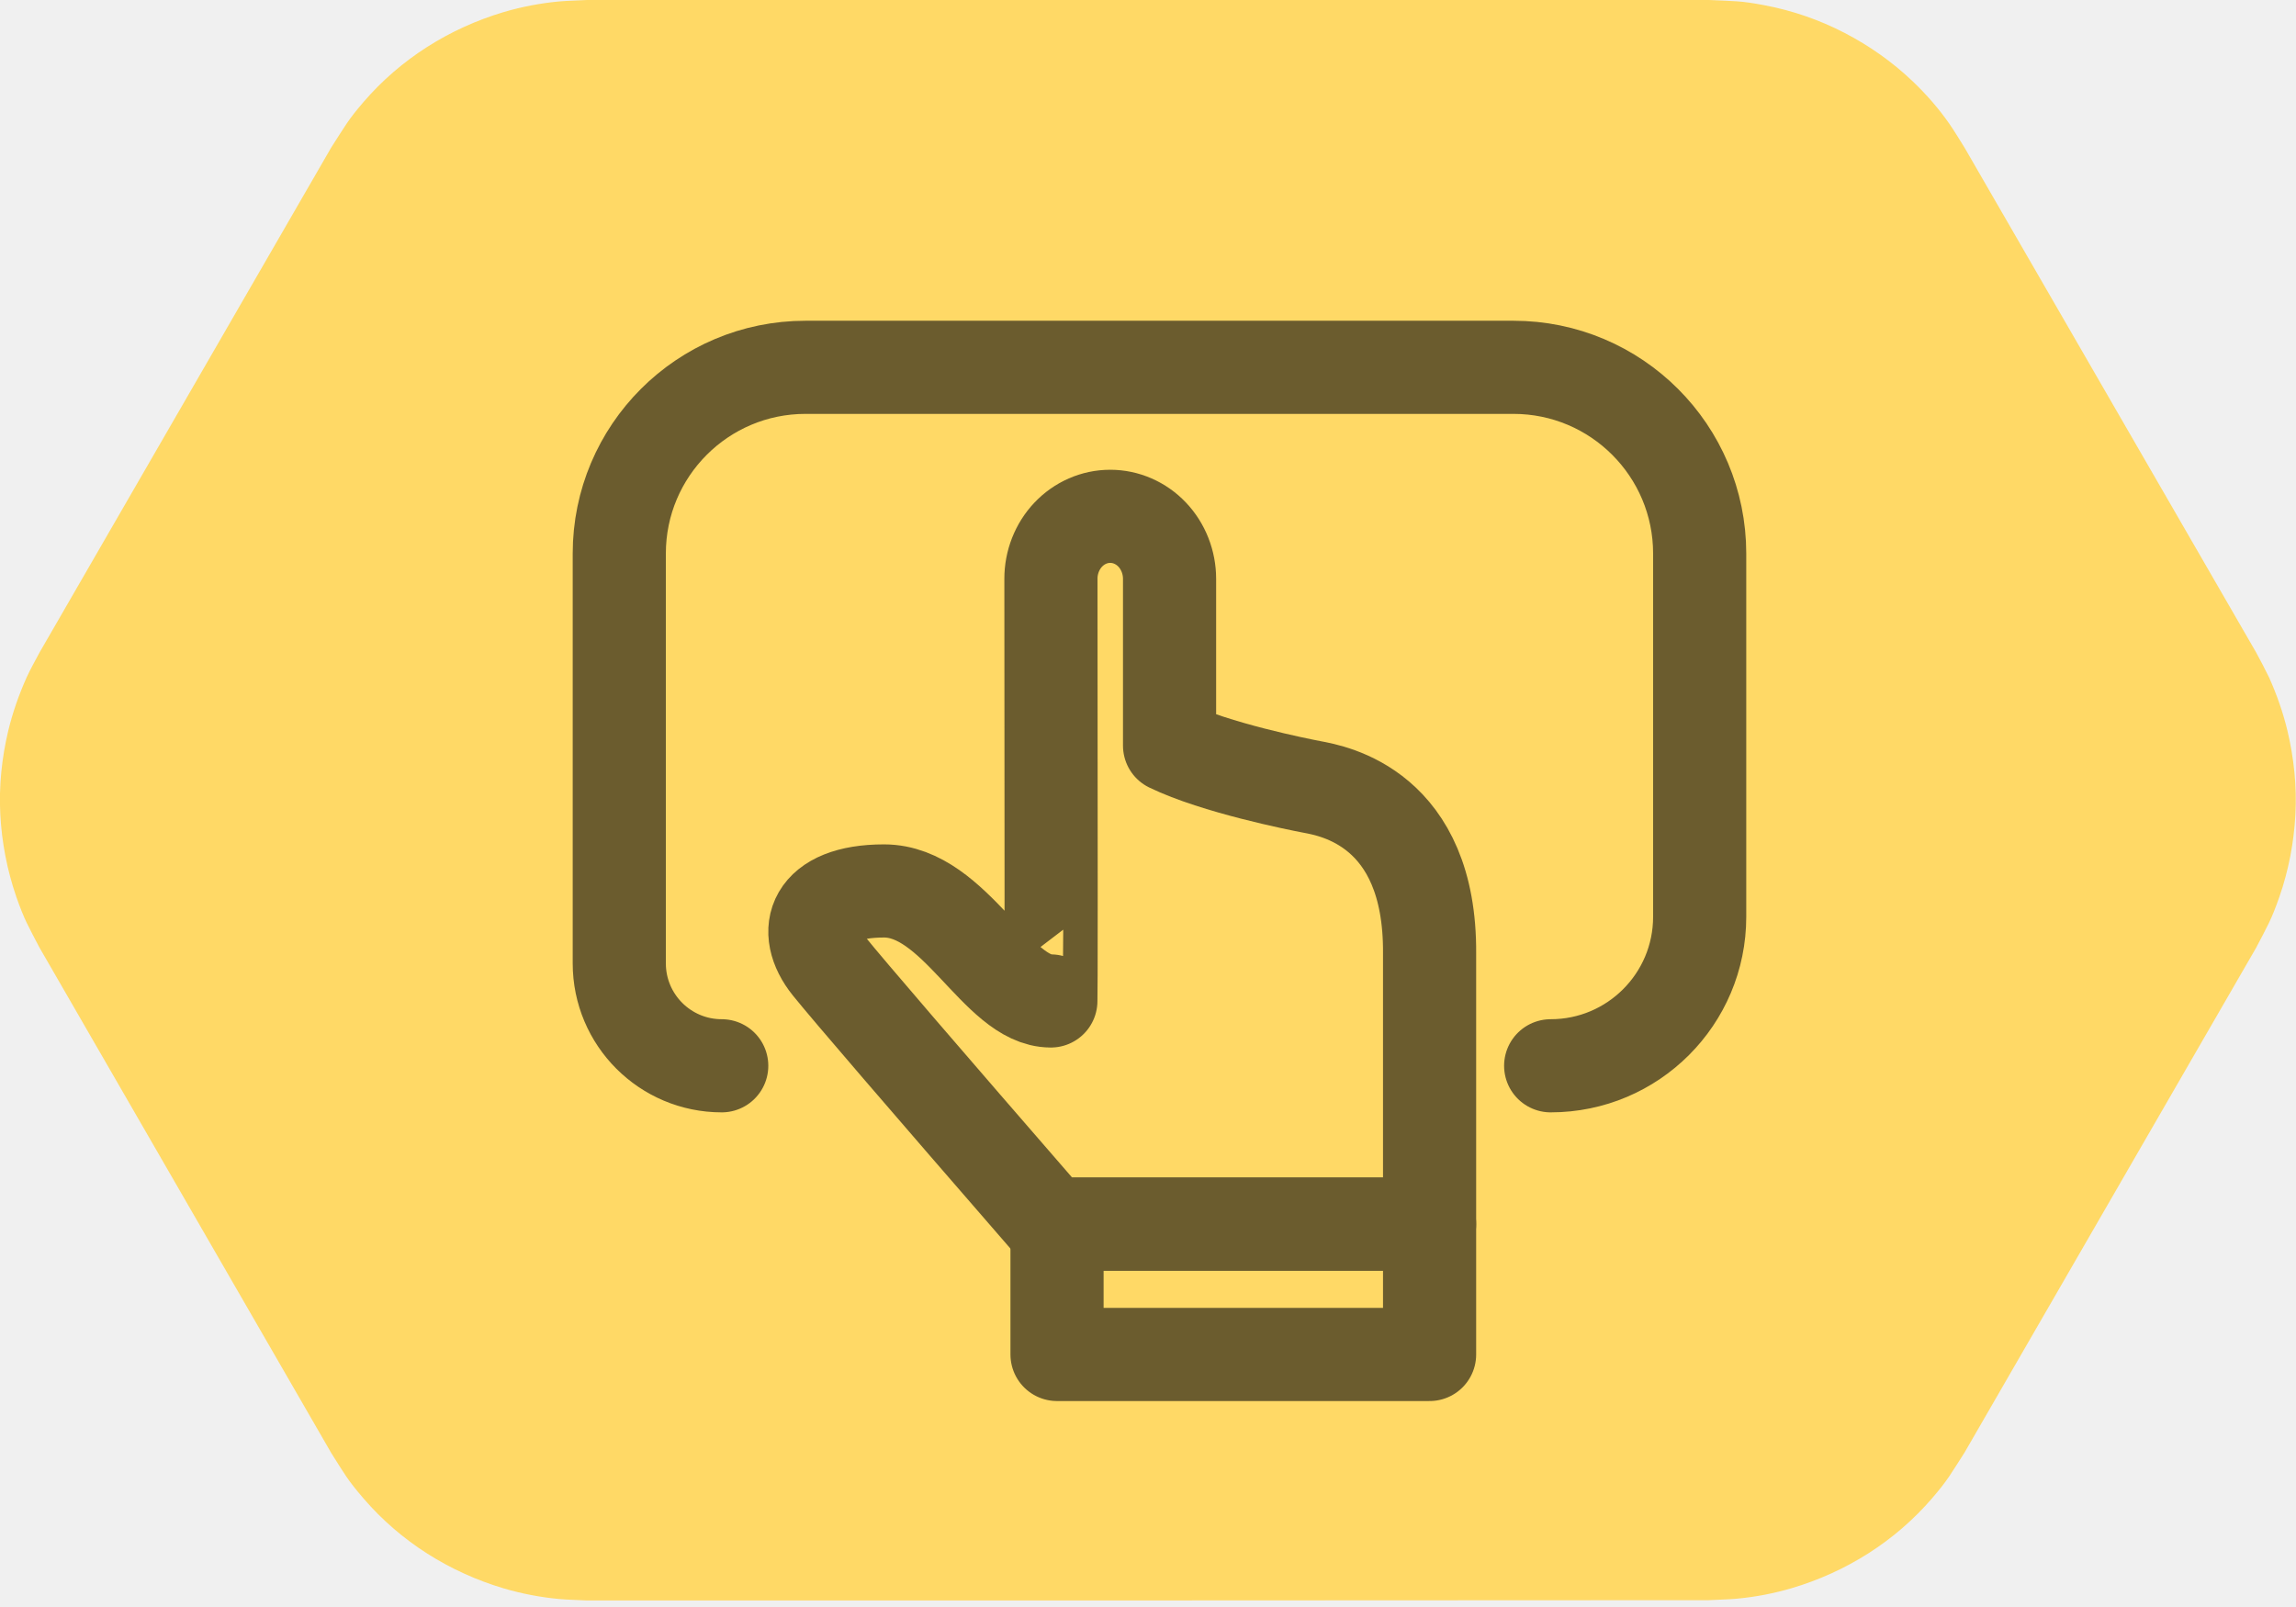
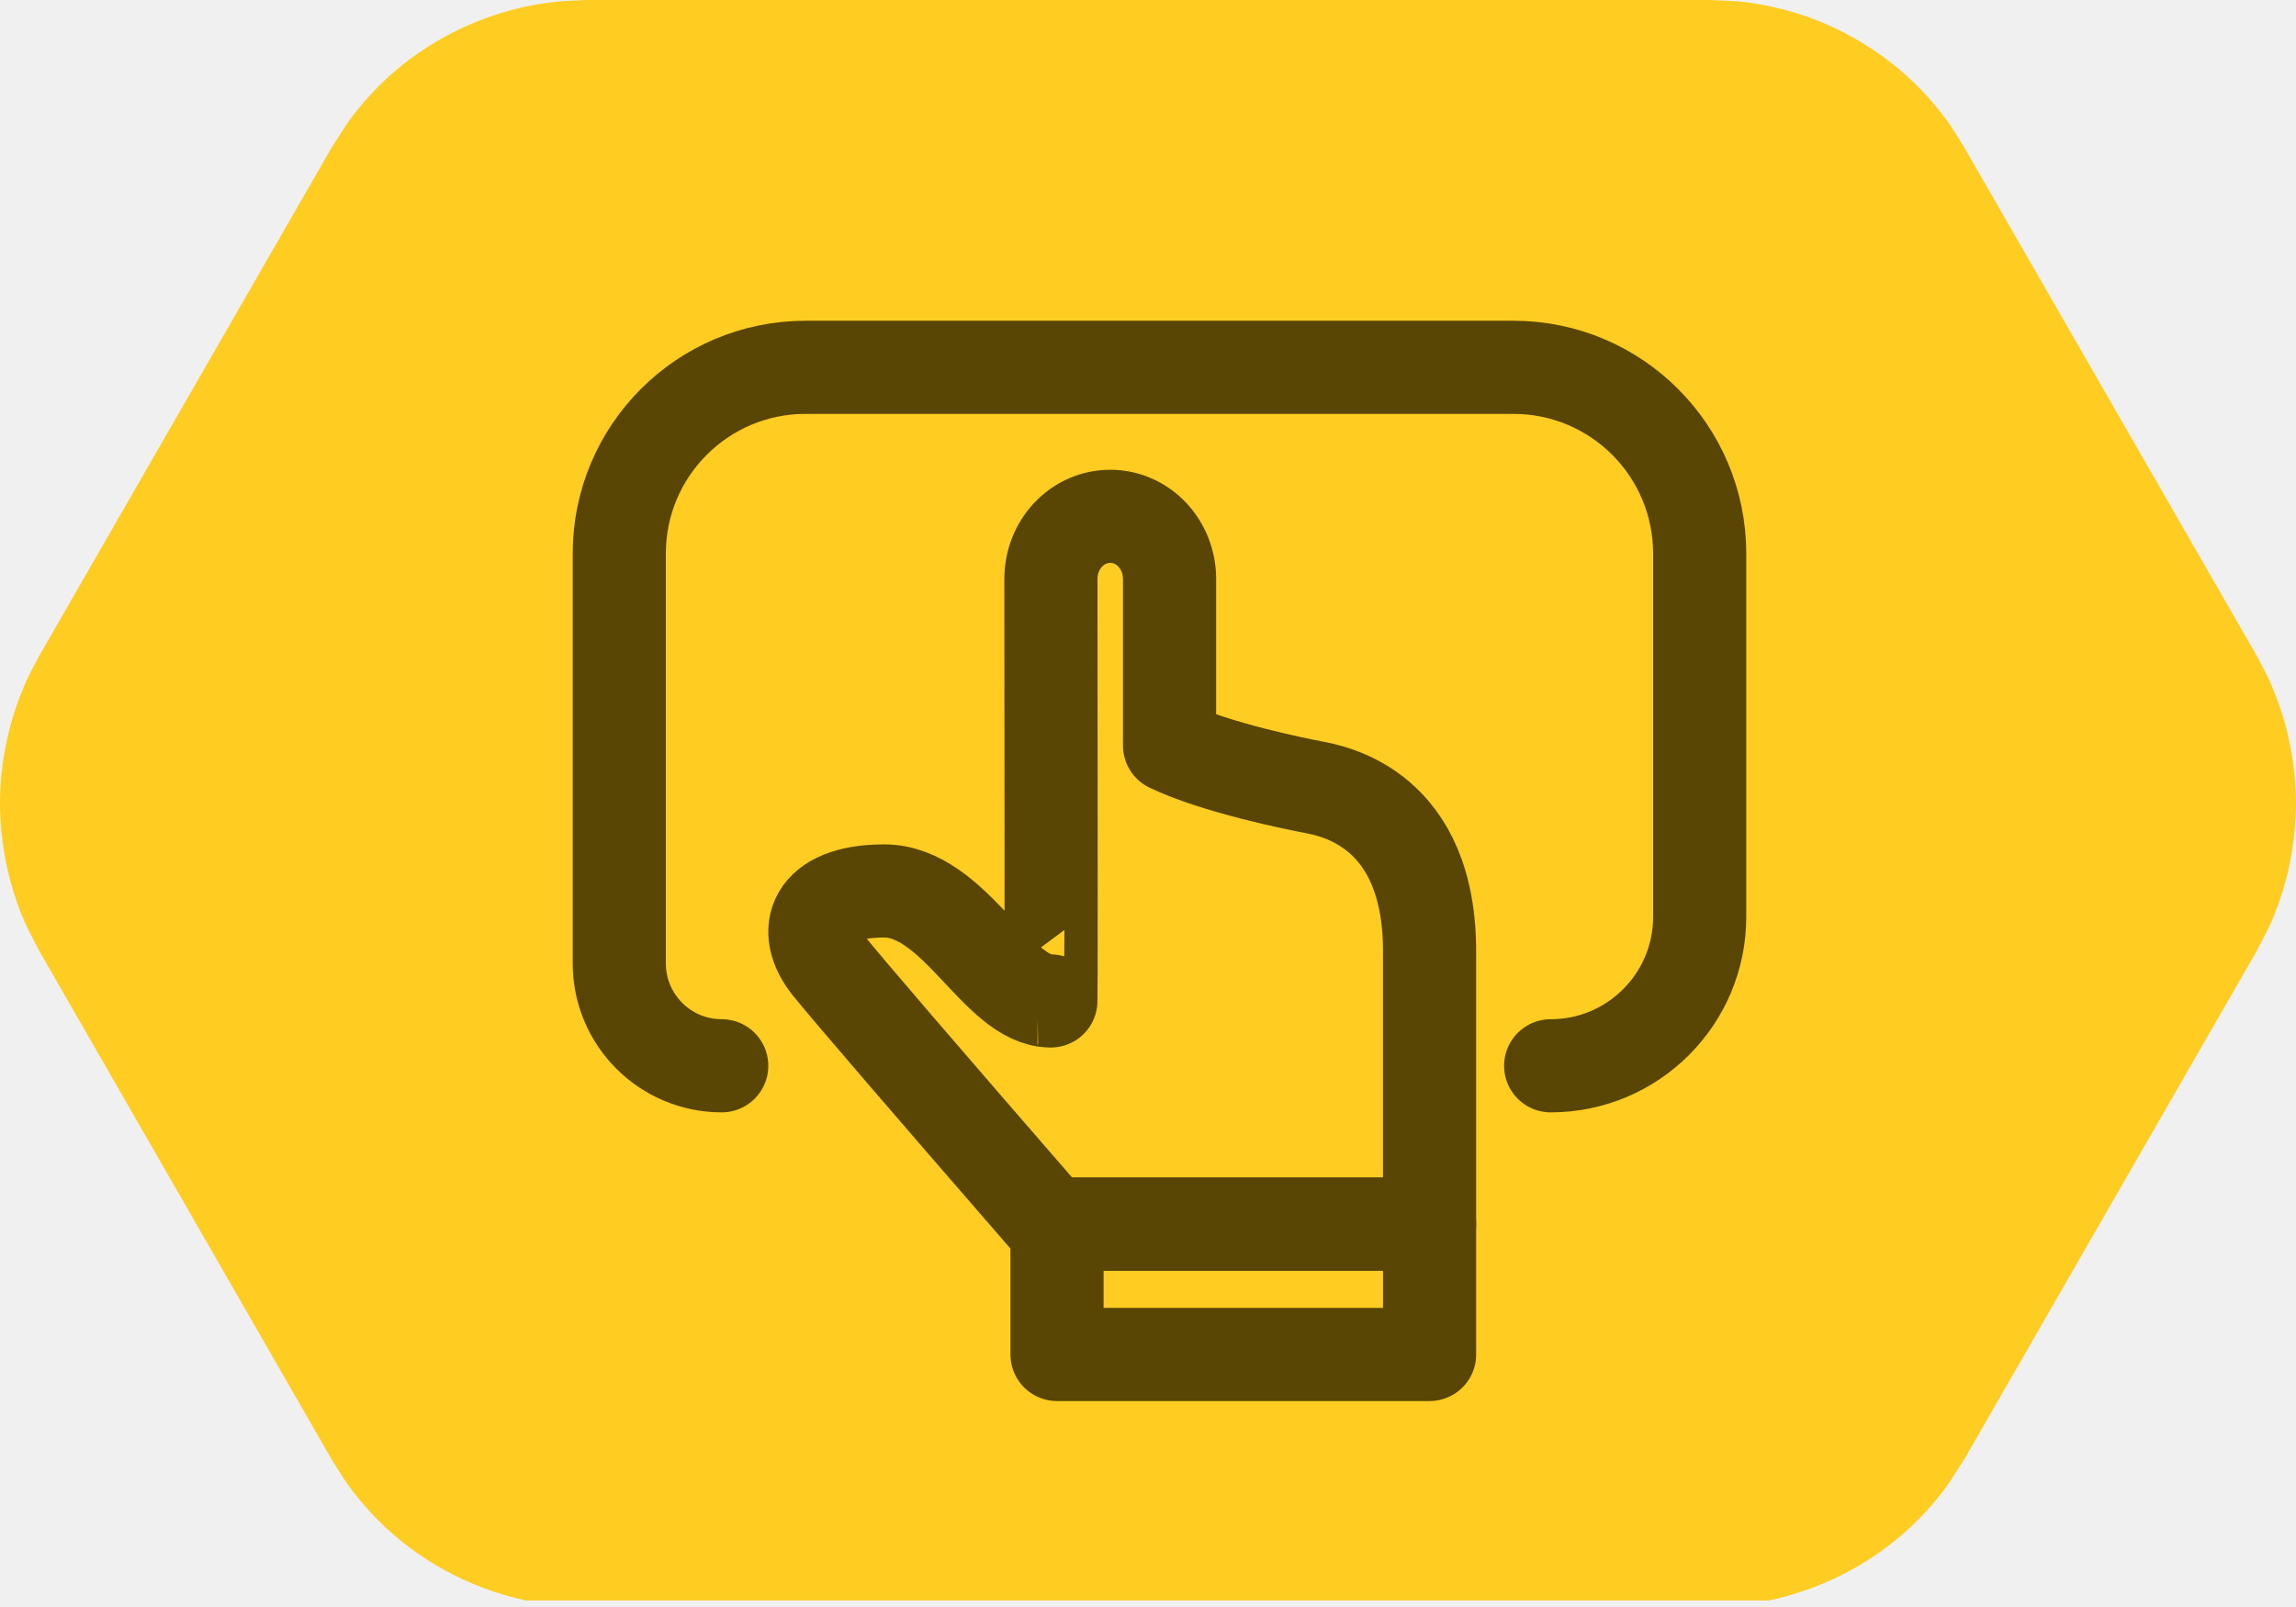
- <svg xmlns="http://www.w3.org/2000/svg" width="100" height="70" viewBox="0 15 100 70" fill="none">
-   <g clip-path="url(#clip0_18898_7604)">
-     <g clip-path="url(#clip1_18898_7604)">
-       <path fill-rule="evenodd" clip-rule="evenodd" d="M25.563 84.716C25.151 84.69 24.752 84.69 24.341 84.651C23.53 84.574 22.72 84.42 21.935 84.188C20.764 83.841 19.632 83.326 18.603 82.67C17.574 82.014 16.634 81.204 15.837 80.277C15.129 79.454 15.001 79.197 14.422 78.283L1.724 56.284C1.222 55.319 1.068 55.087 0.708 54.058C0.309 52.9 0.077 51.691 0.013 50.469C-0.051 49.247 0.077 48.012 0.36 46.828C0.553 46.031 0.823 45.259 1.158 44.512C1.325 44.139 1.531 43.792 1.724 43.419L14.422 21.433C15.014 20.519 15.129 20.262 15.837 19.438C16.634 18.512 17.574 17.702 18.603 17.046C19.632 16.389 20.764 15.875 21.935 15.527C22.72 15.296 23.517 15.142 24.341 15.064C24.752 15.026 25.151 15.026 25.563 15H74.437C75.518 15.052 75.801 15.026 76.869 15.232C78.078 15.463 79.236 15.862 80.329 16.428C81.423 16.994 82.426 17.702 83.314 18.551C83.906 19.117 84.446 19.734 84.909 20.403C85.141 20.738 85.347 21.085 85.565 21.433L98.263 43.419C98.456 43.779 98.649 44.139 98.829 44.512C99.164 45.259 99.434 46.031 99.627 46.828C99.91 48.025 100.039 49.247 99.974 50.469C99.91 51.691 99.678 52.913 99.279 54.058C98.919 55.087 98.765 55.319 98.263 56.284L85.565 78.27C84.974 79.184 84.858 79.441 84.15 80.264C83.353 81.191 82.413 82.001 81.384 82.657C80.355 83.313 79.223 83.828 78.052 84.175C77.267 84.407 76.47 84.561 75.647 84.638C75.235 84.677 74.836 84.677 74.424 84.703C58.15 84.716 41.85 84.716 25.563 84.716Z" fill="#FFD966" />
+ <svg xmlns="http://www.w3.org/2000/svg" width="100" height="70" viewBox="0 0 100 70" fill="none" data-background="#FFCC22" data-foreground="#594605" data-extender="#433609">
+   <svg width="100" height="70" viewBox="0 0 100 70" fill="none">
+     <g clip-path="url(#clip0_1101_4)">
+       <path fill-rule="evenodd" clip-rule="evenodd" d="M25.568 70C25.156 69.974 24.757 69.974 24.346 69.935C23.535 69.858 22.724 69.703 21.94 69.47C20.769 69.122 19.637 68.605 18.607 67.946C17.578 67.287 16.639 66.474 15.841 65.543C15.134 64.717 15.005 64.458 14.426 63.541L1.727 41.452C1.226 40.483 1.071 40.251 0.711 39.218C0.312 38.055 0.081 36.841 0.016 35.614C-0.048 34.386 0.081 33.146 0.364 31.958C0.557 31.157 0.827 30.382 1.161 29.633C1.329 29.258 1.534 28.909 1.727 28.535L14.426 6.459C15.018 5.542 15.134 5.283 15.841 4.457C16.639 3.526 17.578 2.713 18.607 2.054C19.637 1.395 20.769 0.878 21.94 0.53C22.724 0.297 23.522 0.142 24.346 0.065C24.757 0.026 25.156 0.026 25.568 0H74.445C75.526 0.052 75.809 0.026 76.877 0.233C78.086 0.465 79.244 0.865 80.338 1.434C81.431 2.002 82.435 2.713 83.323 3.565C83.914 4.134 84.455 4.754 84.918 5.425C85.149 5.761 85.355 6.11 85.574 6.459L98.273 28.535C98.466 28.896 98.659 29.258 98.839 29.633C99.173 30.382 99.443 31.157 99.636 31.958C99.919 33.159 100.048 34.386 99.984 35.614C99.919 36.841 99.688 38.068 99.289 39.218C98.929 40.251 98.774 40.483 98.273 41.452L85.574 63.528C84.982 64.445 84.866 64.704 84.159 65.531C83.361 66.461 82.422 67.274 81.393 67.933C80.363 68.592 79.231 69.109 78.06 69.457C77.276 69.69 76.478 69.845 75.654 69.922C75.243 69.961 74.844 69.961 74.432 69.987C58.157 70 41.856 70 25.568 70Z" fill="#FFCC22" />
    </g>
-     <path d="M62.264 68.321H46.038V74H62.264V68.321Z" stroke="#6B5C2E" stroke-width="4.057" stroke-linejoin="round" />
-     <path d="M45.769 68.321C40.16 61.862 36.942 58.119 36.114 57.092C34.873 55.55 35.394 53.809 38.502 53.809C41.609 53.809 43.402 58.601 45.769 58.601C45.784 58.605 45.785 52.476 45.772 40.215C45.771 39.857 45.838 39.503 45.967 39.173C46.097 38.843 46.286 38.542 46.526 38.289C46.766 38.036 47.05 37.836 47.363 37.699C47.676 37.562 48.012 37.491 48.351 37.491H48.354C48.693 37.491 49.029 37.561 49.343 37.698C49.657 37.835 49.942 38.035 50.182 38.288C50.422 38.541 50.612 38.842 50.742 39.172C50.872 39.503 50.939 39.857 50.939 40.215V47.478C52.934 48.444 56.548 49.165 57.147 49.279C58.046 49.449 62.309 50.185 62.264 56.533V68.321H45.769Z" stroke="#6B5C2E" stroke-width="4.057" stroke-linejoin="round" />
-     <path d="M31.434 61.425V61.425C28.97 61.425 26.972 59.427 26.972 56.962V39.113C26.972 34.632 30.604 31 35.085 31H65.915C70.396 31 74.028 34.632 74.028 39.113V54.934C74.028 58.519 71.122 61.425 67.538 61.425V61.425" stroke="#6B5C2E" stroke-width="4.057" stroke-linecap="round" />
-   </g>
-   <defs>
-     <clipPath id="clip0_18898_7604">
-       <rect width="100" height="100" fill="white" />
-     </clipPath>
-     <clipPath id="clip1_18898_7604">
-       <rect width="100" height="100" fill="white" />
-     </clipPath>
-   </defs>
+     <defs>
+       <clipPath id="clip0_1101_4">
+         <rect width="100" height="69.716" fill="#FFCC22" />
+       </clipPath>
+     </defs>
+   </svg>
+   <svg width="100" height="70" viewBox="0 0 120 84" fill="none">
+     <g clip-path="url(#clip0_18898_7823)">
+       <g clip-path="url(#clip1_18898_7823)">
+         <path d="M74.717 63.985H55.245V70.8H74.717V63.985Z" stroke="#594605" stroke-width="4.868" stroke-linejoin="round" />
+         <path d="M54.923 63.985C48.192 56.235 44.33 51.743 43.337 50.51C41.847 48.66 42.473 46.571 46.202 46.571C49.931 46.571 52.082 52.321 54.923 52.321C54.94 52.326 54.941 44.971 54.926 30.258C54.926 29.829 55.005 29.404 55.161 29.007C55.316 28.611 55.544 28.251 55.831 27.947C56.119 27.644 56.46 27.403 56.836 27.238C57.212 27.074 57.615 26.989 58.022 26.989H58.025C58.432 26.989 58.835 27.073 59.212 27.237C59.588 27.401 59.93 27.642 60.218 27.946C60.507 28.249 60.735 28.61 60.891 29.006C61.047 29.403 61.127 29.828 61.127 30.258V38.973C63.521 40.132 67.857 40.998 68.576 41.134C69.655 41.339 74.771 42.222 74.716 49.839V63.985H54.923Z" stroke="#594605" stroke-width="4.868" stroke-linejoin="round" />
+         <path d="M37.721 55.71V55.71C34.763 55.71 32.366 53.312 32.366 50.355V28.936C32.366 23.559 36.725 19.2 42.102 19.2H79.098C84.475 19.2 88.834 23.559 88.834 28.936V47.921C88.834 52.222 85.347 55.71 81.045 55.71V55.71" stroke="#594605" stroke-width="4.868" stroke-linecap="round" />
+       </g>
+     </g>
+     <defs>
+       <clipPath id="clip0_18898_7823">
+         <rect width="120" height="84" fill="#594605" />
+       </clipPath>
+       <clipPath id="clip1_18898_7823">
+         <rect width="120" height="120" fill="#594605" transform="translate(0 -18)" />
+       </clipPath>
+     </defs>
+   </svg>
</svg>
